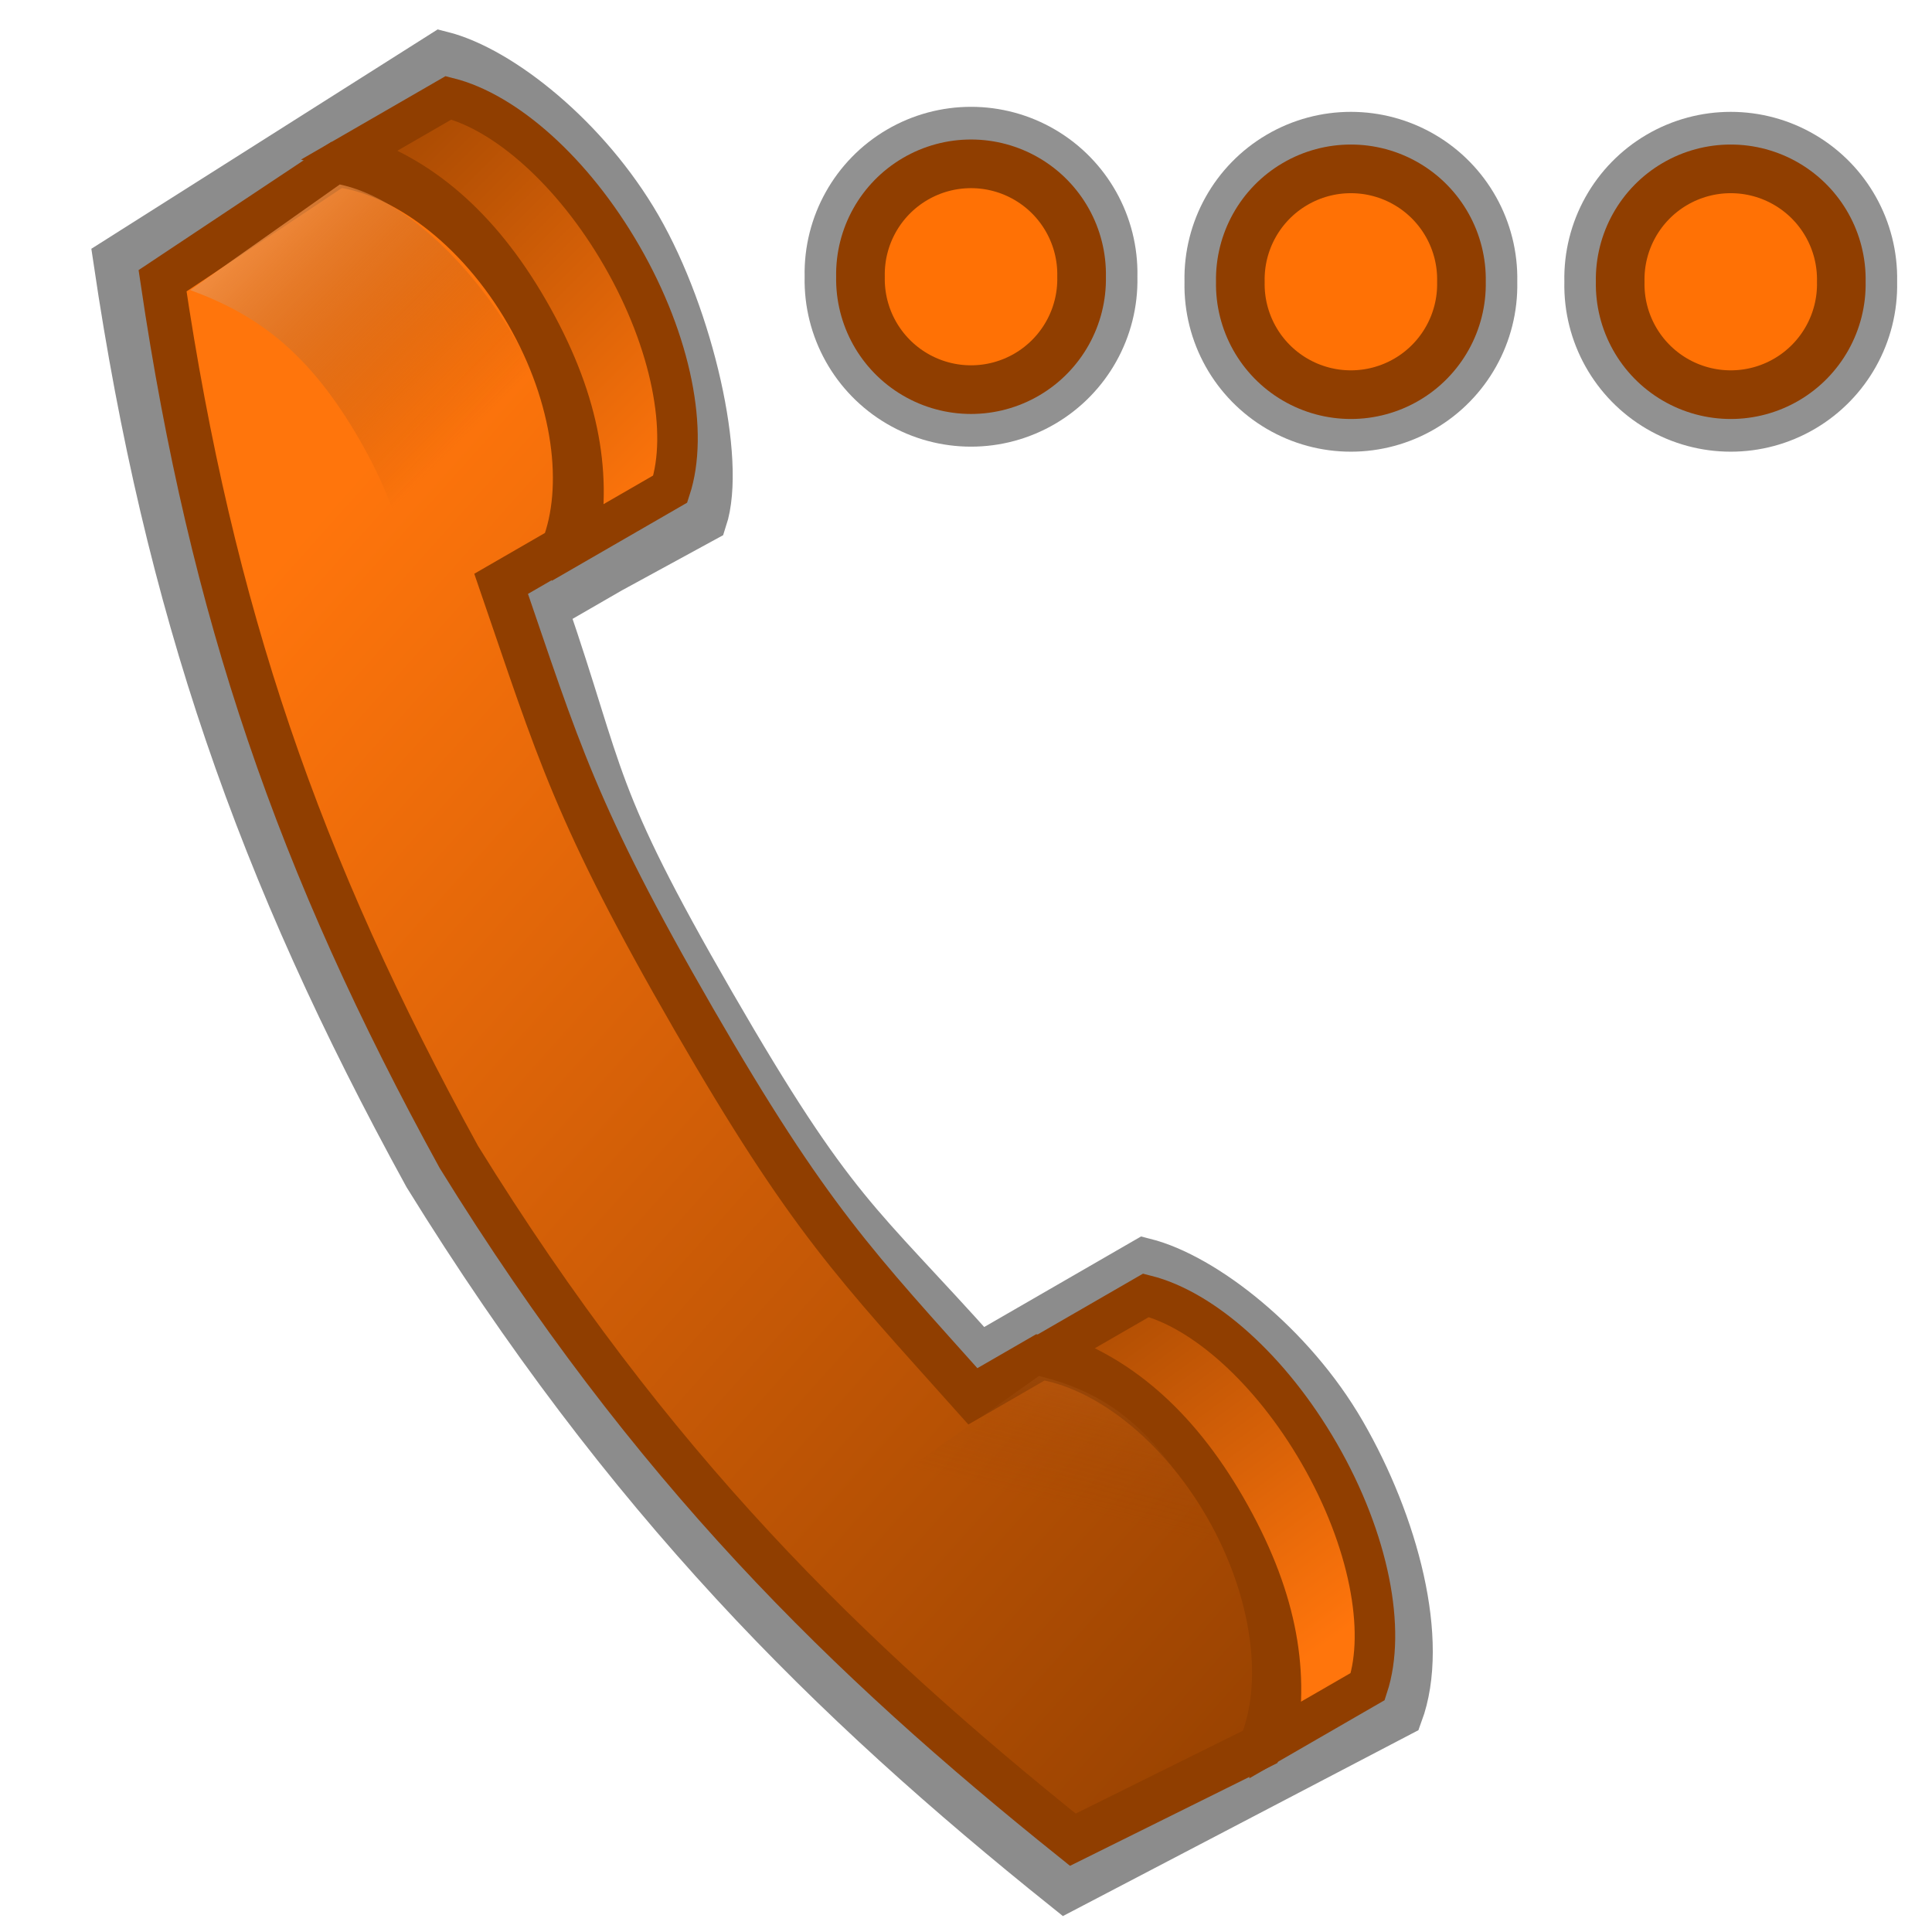
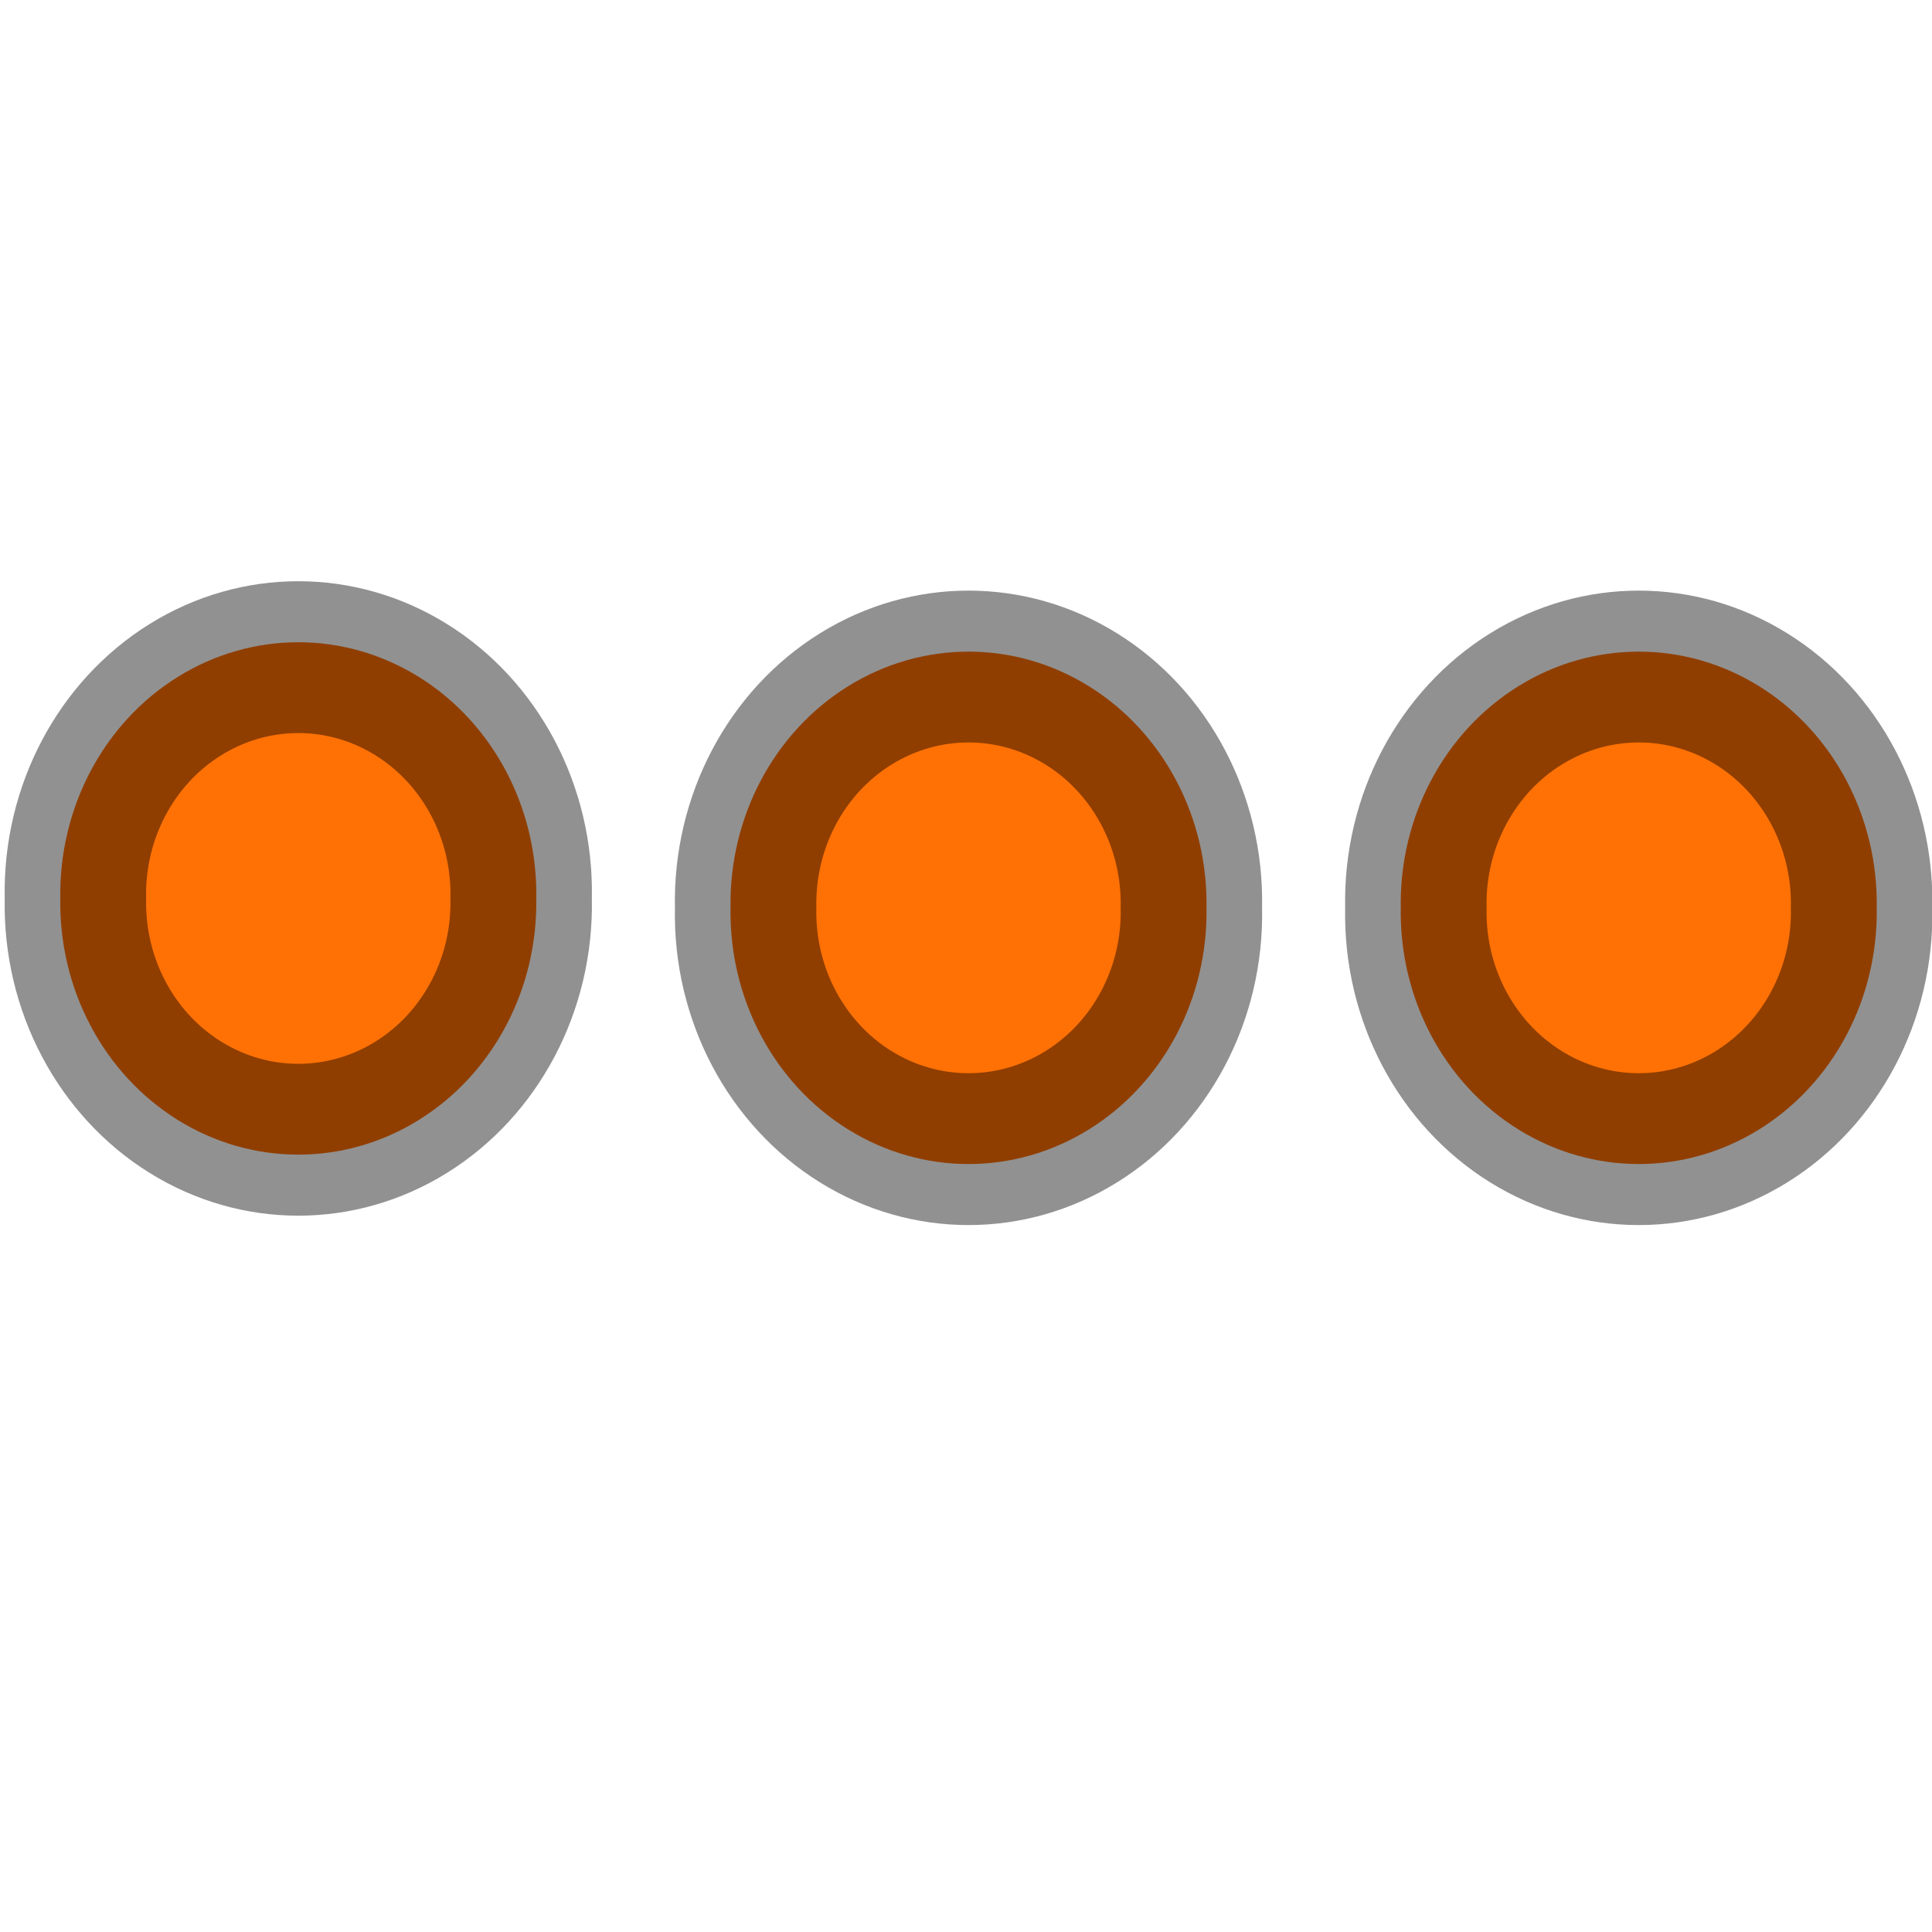
<svg xmlns="http://www.w3.org/2000/svg" xmlns:xlink="http://www.w3.org/1999/xlink" width="24" height="24" id="svg2" version="1.0">
  <defs id="defs4">
    <linearGradient id="linearGradient4045">
      <stop style="stop-color:#ffffff;stop-opacity:0" offset="0" id="stop4047" />
      <stop style="stop-color:#fcfbcb;stop-opacity:1" offset="1" id="stop4049" />
    </linearGradient>
    <linearGradient id="linearGradient4269">
      <stop style="stop-color:#ff9e54;stop-opacity:1;" offset="0" id="stop4271" />
      <stop style="stop-color:#903e00;stop-opacity:0;" offset="1" id="stop4273" />
    </linearGradient>
    <linearGradient id="linearGradient4183">
      <stop id="stop4185" offset="0" style="stop-color:#903e00;stop-opacity:1;" />
      <stop id="stop4187" offset="1" style="stop-color:#ff750c;stop-opacity:1;" />
    </linearGradient>
    <linearGradient id="linearGradient4167">
      <stop style="stop-color:#80000e;stop-opacity:1;" offset="0" id="stop4169" />
      <stop style="stop-color:#b00014;stop-opacity:0;" offset="1" id="stop4171" />
    </linearGradient>
    <linearGradient xlink:href="#linearGradient4183" id="linearGradient4181" x1="10.575" y1="12.116" x2="-0.686" y2="12.116" gradientUnits="userSpaceOnUse" gradientTransform="translate(1.262691,-1.100752)" />
    <linearGradient xlink:href="#linearGradient4183" id="linearGradient4195" x1="31.693" y1="11.264" x2="23.889" y2="13.355" gradientUnits="userSpaceOnUse" gradientTransform="translate(-0.947018,-0.885198)" />
    <linearGradient xlink:href="#linearGradient4183" id="linearGradient4203" x1="15.647" y1="2.703" x2="14.014" y2="10.577" gradientUnits="userSpaceOnUse" />
    <linearGradient xlink:href="#linearGradient4269" id="linearGradient4256" x1="7.852" y1="15.912" x2="7.111" y2="11.597" gradientUnits="userSpaceOnUse" gradientTransform="translate(0.426158,-2.762136)" />
    <linearGradient xlink:href="#linearGradient4269" id="linearGradient4260" gradientUnits="userSpaceOnUse" gradientTransform="matrix(-1,0,0,1,32.04188,-2.86473)" x1="2.065" y1="12.626" x2="6.838" y2="13.92" />
    <linearGradient xlink:href="#linearGradient4183" id="linearGradient2224" x1="16.827" y1="6.729" x2="27.562" y2="22.513" gradientUnits="userSpaceOnUse" gradientTransform="matrix(0.875025,0,0,0.875025,0.666703,0.177907)" />
    <linearGradient gradientTransform="matrix(1.62913,0,0,-1.62913,-10.06608,39.71987)" gradientUnits="userSpaceOnUse" y2="6.677" x2="15.806" y1="22.874" x1="15.63" id="linearGradient4275" xlink:href="#linearGradient4269" />
    <linearGradient y2="13.92" x2="6.838" y1="12.626" x1="2.065" gradientTransform="matrix(-1,0,0,1,32.04188,-2.86473)" gradientUnits="userSpaceOnUse" id="linearGradient1388" xlink:href="#linearGradient4269" />
    <linearGradient gradientTransform="translate(0.426158,-2.762136)" gradientUnits="userSpaceOnUse" y2="13.92" x2="6.838" y1="12.626" x1="2.065" id="linearGradient1386" xlink:href="#linearGradient4269" />
    <linearGradient gradientUnits="userSpaceOnUse" y2="10.577" x2="14.014" y1="2.703" x1="15.647" id="linearGradient1384" xlink:href="#linearGradient4183" />
    <linearGradient gradientTransform="translate(-0.947018,-0.885198)" gradientUnits="userSpaceOnUse" y2="12.536" x2="31.317" y1="12.536" x1="24.398" id="linearGradient1382" xlink:href="#linearGradient4183" />
    <linearGradient gradientTransform="translate(1.262691,-1.100752)" gradientUnits="userSpaceOnUse" y2="12.826" x2="7.924" y1="12.826" x1="1.005" id="linearGradient1380" xlink:href="#linearGradient4183" />
    <linearGradient id="linearGradient1374">
      <stop id="stop1376" offset="0" style="stop-color:#80000e;stop-opacity:1;" />
      <stop id="stop1378" offset="1" style="stop-color:#b00014;stop-opacity:0;" />
    </linearGradient>
    <linearGradient id="linearGradient1368">
      <stop style="stop-color:#26b000;stop-opacity:1;" offset="0" id="stop1370" />
      <stop style="stop-color:#145f00;stop-opacity:1;" offset="1" id="stop1372" />
    </linearGradient>
    <linearGradient id="linearGradient1362">
      <stop id="stop1364" offset="0" style="stop-color:#26b000;stop-opacity:1;" />
      <stop id="stop1366" offset="1" style="stop-color:#26b000;stop-opacity:0;" />
    </linearGradient>
    <linearGradient xlink:href="#linearGradient4183" id="linearGradient1406" gradientUnits="userSpaceOnUse" x1="15.647" y1="2.703" x2="14.014" y2="10.577" />
    <linearGradient xlink:href="#linearGradient4183" id="linearGradient1408" gradientUnits="userSpaceOnUse" gradientTransform="translate(1.262691,-1.100752)" x1="10.575" y1="12.116" x2="-0.686" y2="12.116" />
    <linearGradient xlink:href="#linearGradient4183" id="linearGradient1410" gradientUnits="userSpaceOnUse" gradientTransform="translate(-0.947018,-0.885198)" x1="31.693" y1="11.264" x2="23.889" y2="13.355" />
    <linearGradient xlink:href="#linearGradient4269" id="linearGradient1412" gradientUnits="userSpaceOnUse" gradientTransform="translate(0.426158,-2.762136)" x1="7.852" y1="15.912" x2="7.111" y2="11.597" />
    <linearGradient xlink:href="#linearGradient4269" id="linearGradient1414" gradientUnits="userSpaceOnUse" gradientTransform="matrix(-1,0,0,1,32.04188,-2.86473)" x1="2.065" y1="12.626" x2="6.838" y2="13.92" />
    <radialGradient xlink:href="#linearGradient4045" id="radialGradient4051" cx="19.286" cy="9.857" fx="19.286" fy="9.857" r="10.886" gradientUnits="userSpaceOnUse" spreadMethod="reflect" gradientTransform="matrix(0.418975,0,0,0.418975,11.20548,5.727248)" />
    <linearGradient y2="13.92" x2="6.838" y1="12.626" x1="2.065" gradientTransform="matrix(-1,0,0,1,32.04188,-2.86473)" gradientUnits="userSpaceOnUse" id="linearGradient2491" xlink:href="#linearGradient4269" />
    <linearGradient y2="12.114" x2="7.294" y1="16.111" x1="11.408" gradientTransform="translate(0.426158,-2.762136)" gradientUnits="userSpaceOnUse" id="linearGradient2489" xlink:href="#linearGradient4269" />
    <linearGradient y2="13.355" x2="23.889" y1="11.264" x1="31.693" gradientTransform="translate(-0.947018,-0.885198)" gradientUnits="userSpaceOnUse" id="linearGradient2487" xlink:href="#linearGradient4183" />
    <linearGradient y2="12.95" x2="2.767" y1="12.116" x1="10.575" gradientTransform="translate(1.262691,-1.100752)" gradientUnits="userSpaceOnUse" id="linearGradient2485" xlink:href="#linearGradient4183" />
    <linearGradient y2="3.047" x2="23.496" y1="10.387" x1="1.268" gradientUnits="userSpaceOnUse" id="linearGradient2483" xlink:href="#linearGradient4183" />
    <linearGradient id="linearGradient2416">
      <stop style="stop-color:#26b000;stop-opacity:1;" offset="0" id="stop2418" />
      <stop style="stop-color:#26b000;stop-opacity:0;" offset="1" id="stop2420" />
    </linearGradient>
    <linearGradient id="linearGradient2422">
      <stop id="stop2424" offset="0" style="stop-color:#26b000;stop-opacity:1;" />
      <stop id="stop2426" offset="1" style="stop-color:#145f00;stop-opacity:1;" />
    </linearGradient>
    <linearGradient id="linearGradient2428">
      <stop style="stop-color:#80000e;stop-opacity:1;" offset="0" id="stop2430" />
      <stop style="stop-color:#b00014;stop-opacity:0;" offset="1" id="stop2432" />
    </linearGradient>
    <linearGradient xlink:href="#linearGradient4183" id="linearGradient2434" x1="1.005" y1="12.826" x2="7.924" y2="12.826" gradientUnits="userSpaceOnUse" gradientTransform="translate(1.922099,-1.100752)" />
    <linearGradient xlink:href="#linearGradient4183" id="linearGradient2436" x1="24.398" y1="12.536" x2="31.317" y2="12.536" gradientUnits="userSpaceOnUse" gradientTransform="translate(-1.910767,-0.885198)" />
    <linearGradient xlink:href="#linearGradient4183" id="linearGradient2438" x1="15.647" y1="2.703" x2="14.014" y2="10.577" gradientUnits="userSpaceOnUse" />
    <linearGradient xlink:href="#linearGradient4269" id="linearGradient2440" x1="2.065" y1="12.626" x2="6.838" y2="13.92" gradientUnits="userSpaceOnUse" gradientTransform="translate(1.136289,-2.762136)" />
    <linearGradient xlink:href="#linearGradient4269" id="linearGradient2442" gradientUnits="userSpaceOnUse" gradientTransform="matrix(-1,0,0,1,31.17958,-2.86473)" x1="2.065" y1="12.626" x2="6.838" y2="13.92" />
    <linearGradient xlink:href="#linearGradient4269" id="linearGradient2444" x1="15.63" y1="22.874" x2="15.63" y2="8.531" gradientUnits="userSpaceOnUse" gradientTransform="matrix(1.256521,0,0,-1.256521,-7.854319,28.77331)" />
    <radialGradient gradientTransform="matrix(0.418975,2.444023e-18,-2.444023e-18,0.418975,11.20548,5.727248)" spreadMethod="reflect" gradientUnits="userSpaceOnUse" r="10.886" fy="9.857" fx="19.286" cy="9.857" cx="19.286" id="radialGradient2342" xlink:href="#linearGradient4045" />
    <linearGradient y2="13.92" x2="6.838" y1="12.626" x1="2.065" gradientTransform="matrix(-1,0,0,1,32.04188,-2.86473)" gradientUnits="userSpaceOnUse" id="linearGradient2340" xlink:href="#linearGradient4269" />
    <linearGradient y2="11.597" x2="7.111" y1="15.912" x1="7.852" gradientTransform="translate(0.426158,-2.762136)" gradientUnits="userSpaceOnUse" id="linearGradient2338" xlink:href="#linearGradient4269" />
    <linearGradient y2="13.355" x2="23.889" y1="11.264" x1="31.693" gradientTransform="translate(-0.947018,-0.885198)" gradientUnits="userSpaceOnUse" id="linearGradient2336" xlink:href="#linearGradient4183" />
    <linearGradient y2="12.116" x2="-0.686" y1="12.116" x1="10.575" gradientTransform="translate(1.262691,-1.100752)" gradientUnits="userSpaceOnUse" id="linearGradient2334" xlink:href="#linearGradient4183" />
    <linearGradient y2="10.577" x2="14.014" y1="2.703" x1="15.647" gradientUnits="userSpaceOnUse" id="linearGradient2332" xlink:href="#linearGradient4183" />
    <linearGradient id="linearGradient2326">
      <stop style="stop-color:#26b000;stop-opacity:1;" offset="0" id="stop2328" />
      <stop style="stop-color:#26b000;stop-opacity:0;" offset="1" id="stop2330" />
    </linearGradient>
    <linearGradient id="linearGradient2320">
      <stop id="stop2322" offset="0" style="stop-color:#26b000;stop-opacity:1;" />
      <stop id="stop2324" offset="1" style="stop-color:#145f00;stop-opacity:1;" />
    </linearGradient>
    <linearGradient id="linearGradient2314">
      <stop style="stop-color:#80000e;stop-opacity:1;" offset="0" id="stop2316" />
      <stop style="stop-color:#b00014;stop-opacity:0;" offset="1" id="stop2318" />
    </linearGradient>
    <linearGradient xlink:href="#linearGradient4183" id="linearGradient2312" x1="1.005" y1="12.826" x2="7.924" y2="12.826" gradientUnits="userSpaceOnUse" gradientTransform="translate(1.262691,-1.100752)" />
    <linearGradient xlink:href="#linearGradient4183" id="linearGradient2310" x1="24.398" y1="12.536" x2="31.317" y2="12.536" gradientUnits="userSpaceOnUse" gradientTransform="translate(-0.947018,-0.885198)" />
    <linearGradient xlink:href="#linearGradient4183" id="linearGradient2308" x1="15.647" y1="2.703" x2="14.014" y2="10.577" gradientUnits="userSpaceOnUse" />
    <linearGradient xlink:href="#linearGradient4269" id="linearGradient2306" x1="2.065" y1="12.626" x2="6.838" y2="13.92" gradientUnits="userSpaceOnUse" gradientTransform="translate(0.426158,-2.762136)" />
    <linearGradient xlink:href="#linearGradient4269" id="linearGradient2304" gradientUnits="userSpaceOnUse" gradientTransform="matrix(-1,0,0,1,32.04188,-2.86473)" x1="2.065" y1="12.626" x2="6.838" y2="13.92" />
    <linearGradient gradientTransform="matrix(0.875025,0,0,0.875025,0.666703,0.177907)" gradientUnits="userSpaceOnUse" y2="22.513" x2="27.562" y1="6.729" x1="16.827" id="linearGradient2302" xlink:href="#linearGradient4183" />
    <linearGradient id="linearGradient2296">
      <stop id="stop2298" offset="0" style="stop-color:#80000e;stop-opacity:1;" />
      <stop id="stop2300" offset="1" style="stop-color:#b00014;stop-opacity:0;" />
    </linearGradient>
    <linearGradient id="linearGradient2290">
      <stop style="stop-color:#1db000;stop-opacity:1;" offset="0" id="stop2292" />
      <stop style="stop-color:#0f5f00;stop-opacity:1;" offset="1" id="stop2294" />
    </linearGradient>
    <linearGradient id="linearGradient2284">
      <stop id="stop2286" offset="0" style="stop-color:#1db000;stop-opacity:1;" />
      <stop id="stop2288" offset="1" style="stop-color:#1db000;stop-opacity:0;" />
    </linearGradient>
    <linearGradient id="linearGradient2278">
      <stop id="stop2280" offset="0" style="stop-color:#ffffff;stop-opacity:0" />
      <stop id="stop2282" offset="1" style="stop-color:#fefee7;stop-opacity:0.893" />
    </linearGradient>
  </defs>
  <g id="layer1">
-     <g id="g2364" transform="translate(12.25524,-3.435552)">
-       <g transform="translate(7.945577,4.270765)" id="g2446">
-         <g id="g2181" transform="matrix(-0.4376782,-0.758081,0.7581751,-0.4377326,3.595269,30.82049)" style="fill:none;stroke:#000000;stroke-opacity:0.45">
-           <path style="opacity:1;fill:none;fill-opacity:1;stroke:#000000;stroke-width:0.656;stroke-linejoin:miter;stroke-miterlimit:4;stroke-dasharray:none;stroke-dashoffset:0;stroke-opacity:0.45" d="M 41.11,-0.418 C 40.505,0.205 39.041,0.776 37.592,0.776 C 36.102,0.776 34.115,0.157 33.533,-0.493 L 33.57,-2.003 L 33.57,-3.084 C 31.027,-3.579 30.997,-3.829 27.526,-3.829 C 24.054,-3.829 23.831,-3.576 21.29,-3.046 L 21.29,-0.344 C 20.686,0.279 19.221,0.876 17.773,0.876 C 16.283,0.876 14.623,0.433 13.915,-0.418 L 14.139,-5.765 C 18.129,-7.319 22.031,-8.397 27.438,-8.559 C 32.386,-8.451 36.259,-7.705 40.886,-5.876 L 41.11,-0.418 z " id="path2183" />
-         </g>
-         <g id="g2451" transform="matrix(-0.4400595,-0.7622054,0.7622054,-0.4400595,-10.9173,27.83068)">
-           <path id="path2453" d="M 16.1,4.594 C 10.946,4.748 7.226,5.8 3.422,7.281 L 3.235,10.228 C 3.785,10.973 5.014,11.509 6.422,11.509 C 7.791,11.509 8.976,11.005 9.547,10.29 L 9.547,9.188 C 11.969,8.683 12.862,8.438 16.125,8.438 C 19.48,8.438 20.385,8.684 22.808,9.156 L 22.808,10.165 C 23.379,10.88 24.564,11.384 25.933,11.384 C 27.341,11.384 28.539,10.848 29.089,10.103 L 28.902,7.156 C 24.492,5.413 20.816,4.696 16.1,4.594 z " style="opacity:1;fill:url(#linearGradient2483);fill-opacity:1;stroke:#903e00;stroke-width:0.625;stroke-linejoin:miter;stroke-miterlimit:4;stroke-dasharray:none;stroke-dashoffset:0;stroke-opacity:1" />
-           <path id="path2455" d="M 6.408,13.019 C 7.788,13.019 8.984,12.61 9.56,12.017 L 9.56,10.431 C 8.823,11.109 7.789,11.495 6.408,11.495 C 4.985,11.495 3.988,11.13 3.213,10.482 L 3.213,11.966 C 3.767,12.585 4.987,13.019 6.408,13.019 z " style="opacity:1;fill:url(#linearGradient2485);fill-opacity:1;stroke:#903e00;stroke-width:0.572;stroke-linejoin:miter;stroke-miterlimit:4;stroke-dasharray:none;stroke-dashoffset:0;stroke-opacity:1" />
-           <path id="path2457" d="M 25.968,12.945 C 27.348,12.945 28.544,12.536 29.12,11.942 L 29.12,10.356 C 28.383,11.035 27.349,11.42 25.968,11.42 C 24.545,11.42 23.548,11.056 22.773,10.407 L 22.773,11.892 C 23.327,12.511 24.547,12.945 25.968,12.945 z " style="opacity:1;fill:url(#linearGradient2487);fill-opacity:1;stroke:#903e00;stroke-width:0.572;stroke-linejoin:miter;stroke-miterlimit:4;stroke-dasharray:none;stroke-dashoffset:0;stroke-opacity:1" />
-           <path id="path2459" d="M 6.682,11.158 C 8.063,11.158 8.754,10.733 9.33,10.14 L 9.064,7.31 C 8.328,7.988 8.127,8.545 6.745,8.545 C 5.323,8.545 4.5,8.18 3.724,7.531 L 3.487,10.105 C 4.042,10.724 5.262,11.158 6.682,11.158 z " style="opacity:1;fill:url(#linearGradient2489);fill-opacity:1;stroke:none;stroke-width:0.572;stroke-linejoin:miter;stroke-miterlimit:4;stroke-dasharray:none;stroke-dashoffset:0;stroke-opacity:1" />
-           <path id="path2461" d="M 25.634,11.055 C 24.253,11.055 23.562,10.631 22.986,10.037 L 22.418,7.378 C 23.155,8.056 24.189,8.442 25.57,8.442 C 26.993,8.442 27.816,8.077 28.592,7.429 L 28.828,10.002 C 28.274,10.621 27.054,11.055 25.634,11.055 z " style="opacity:1;fill:url(#linearGradient2491);fill-opacity:1;stroke:none;stroke-width:0.572;stroke-linejoin:miter;stroke-miterlimit:4;stroke-dasharray:none;stroke-dashoffset:0;stroke-opacity:1" />
-         </g>
-       </g>
-     </g>
-     <g id="g2266" style="opacity:1;fill:#ff7105;fill-opacity:1;stroke:#903e00;stroke-opacity:1" transform="matrix(1.268789,0,0,1.268789,-6.621153,-0.9357295)">
+     <g id="g2266" style="opacity:1;fill:#ff7105;fill-opacity:1;stroke:#903e00;stroke-opacity:1" transform="matrix(2.238646,0,0,2.368836,-29.25985,2.995563)">
      <g id="g3252">
-         <path style="opacity:1;fill:#2d2d2d;fill-opacity:0.52;stroke:none;stroke-width:1;stroke-linecap:round;stroke-linejoin:round;stroke-miterlimit:4;stroke-dasharray:none;stroke-dashoffset:0;stroke-opacity:1" id="path3240" d="M -17.173 8.848 A 2.273 2.273 0 1 1  -21.718,8.848 A 2.273 2.273 0 1 1  -17.173 8.848 z" transform="matrix(0.7168524,0,0,0.7168524,28.66509,-2.895729)" />
-         <path style="opacity:1;fill:#ff7105;fill-opacity:1;stroke:#903e00;stroke-width:1;stroke-linecap:round;stroke-linejoin:round;stroke-miterlimit:4;stroke-dasharray:none;stroke-dashoffset:0;stroke-opacity:1" id="path2260" d="M -17.173 8.848 A 2.273 2.273 0 1 1  -21.718,8.848 A 2.273 2.273 0 1 1  -17.173 8.848 z" transform="matrix(0.4763157,0,0,0.4763157,23.98775,-0.7675302)" />
+         <path style="opacity:1;fill:#2d2d2d;fill-opacity:0.52;stroke:none;stroke-width:1;stroke-linecap:round;stroke-linejoin:round;stroke-miterlimit:4;stroke-dasharray:none;stroke-dashoffset:0;stroke-opacity:1" id="path3240" d="M -17.173,8.848 A 2.273,2.273 0 1 1 -21.718,8.848 A 2.273,2.273 0 1 1 -17.173,8.848 z" transform="matrix(0.7168524,0,0,0.7168524,28.66509,-2.895729)" />
+         <path style="opacity:1;fill:#ff7105;fill-opacity:1;stroke:#903e00;stroke-width:1;stroke-linecap:round;stroke-linejoin:round;stroke-miterlimit:4;stroke-dasharray:none;stroke-dashoffset:0;stroke-opacity:1" id="path2260" d="M -17.173,8.848 A 2.273,2.273 0 1 1 -21.718,8.848 A 2.273,2.273 0 1 1 -17.173,8.848 z" transform="matrix(0.4763157,0,0,0.4763157,23.98775,-0.7675302)" />
      </g>
      <g id="g3248" transform="translate(-0.3694459,0)">
-         <path style="opacity:1;fill:#2d2d2d;fill-opacity:0.52;stroke:none;stroke-width:1;stroke-linecap:round;stroke-linejoin:round;stroke-miterlimit:4;stroke-dasharray:none;stroke-dashoffset:0;stroke-opacity:1" id="path3244" d="M -17.173 8.848 A 2.273 2.273 0 1 1  -21.718,8.848 A 2.273 2.273 0 1 1  -17.173 8.848 z" transform="matrix(0.7168524,0,0,0.7168524,32.75363,-2.84647)" />
-         <path style="opacity:1;fill:#ff7105;fill-opacity:1;stroke:#903e00;stroke-width:1;stroke-linecap:round;stroke-linejoin:round;stroke-miterlimit:4;stroke-dasharray:none;stroke-dashoffset:0;stroke-opacity:1" id="path3246" d="M -17.173 8.848 A 2.273 2.273 0 1 1  -21.718,8.848 A 2.273 2.273 0 1 1  -17.173 8.848 z" transform="matrix(0.4763157,0,0,0.4763157,28.07629,-0.7182706)" />
+         <path style="opacity:1;fill:#2d2d2d;fill-opacity:0.52;stroke:none;stroke-width:1;stroke-linecap:round;stroke-linejoin:round;stroke-miterlimit:4;stroke-dasharray:none;stroke-dashoffset:0;stroke-opacity:1" id="path3244" d="M -17.173,8.848 A 2.273,2.273 0 1 1 -21.718,8.848 A 2.273,2.273 0 1 1 -17.173,8.848 z" transform="matrix(0.7168524,0,0,0.7168524,32.75363,-2.84647)" />
+         <path style="opacity:1;fill:#ff7105;fill-opacity:1;stroke:#903e00;stroke-width:1;stroke-linecap:round;stroke-linejoin:round;stroke-miterlimit:4;stroke-dasharray:none;stroke-dashoffset:0;stroke-opacity:1" id="path3246" d="M -17.173,8.848 A 2.273,2.273 0 1 1 -21.718,8.848 A 2.273,2.273 0 1 1 -17.173,8.848 z" transform="matrix(0.4763157,0,0,0.4763157,28.07629,-0.7182706)" />
      </g>
      <g style="opacity:1;fill:#ff7105;fill-opacity:1;stroke:#903e00;stroke-opacity:1" id="g3256" transform="translate(7.438193,4.925971e-2)">
-         <path style="opacity:1;fill:#2d2d2d;fill-opacity:0.52;stroke:none;stroke-width:1;stroke-linecap:round;stroke-linejoin:round;stroke-miterlimit:4;stroke-dasharray:none;stroke-dashoffset:0;stroke-opacity:1" id="path3258" d="M -17.173 8.848 A 2.273 2.273 0 1 1  -21.718,8.848 A 2.273 2.273 0 1 1  -17.173 8.848 z" transform="matrix(0.7168524,0,0,0.7168524,28.66509,-2.895729)" />
-         <path style="opacity:1;fill:#ff7105;fill-opacity:1;stroke:#903e00;stroke-width:1;stroke-linecap:round;stroke-linejoin:round;stroke-miterlimit:4;stroke-dasharray:none;stroke-dashoffset:0;stroke-opacity:1" id="path3260" d="M -17.173 8.848 A 2.273 2.273 0 1 1  -21.718,8.848 A 2.273 2.273 0 1 1  -17.173 8.848 z" transform="matrix(0.4763157,0,0,0.4763157,23.98775,-0.7675302)" />
+         <path style="opacity:1;fill:#2d2d2d;fill-opacity:0.52;stroke:none;stroke-width:1;stroke-linecap:round;stroke-linejoin:round;stroke-miterlimit:4;stroke-dasharray:none;stroke-dashoffset:0;stroke-opacity:1" id="path3258" d="M -17.173,8.848 A 2.273,2.273 0 1 1 -21.718,8.848 A 2.273,2.273 0 1 1 -17.173,8.848 z" transform="matrix(0.7168524,0,0,0.7168524,28.66509,-2.895729)" />
+         <path style="opacity:1;fill:#ff7105;fill-opacity:1;stroke:#903e00;stroke-width:1;stroke-linecap:round;stroke-linejoin:round;stroke-miterlimit:4;stroke-dasharray:none;stroke-dashoffset:0;stroke-opacity:1" id="path3260" d="M -17.173,8.848 A 2.273,2.273 0 1 1 -21.718,8.848 A 2.273,2.273 0 1 1 -17.173,8.848 z" transform="matrix(0.4763157,0,0,0.4763157,23.98775,-0.7675302)" />
      </g>
    </g>
  </g>
</svg>
